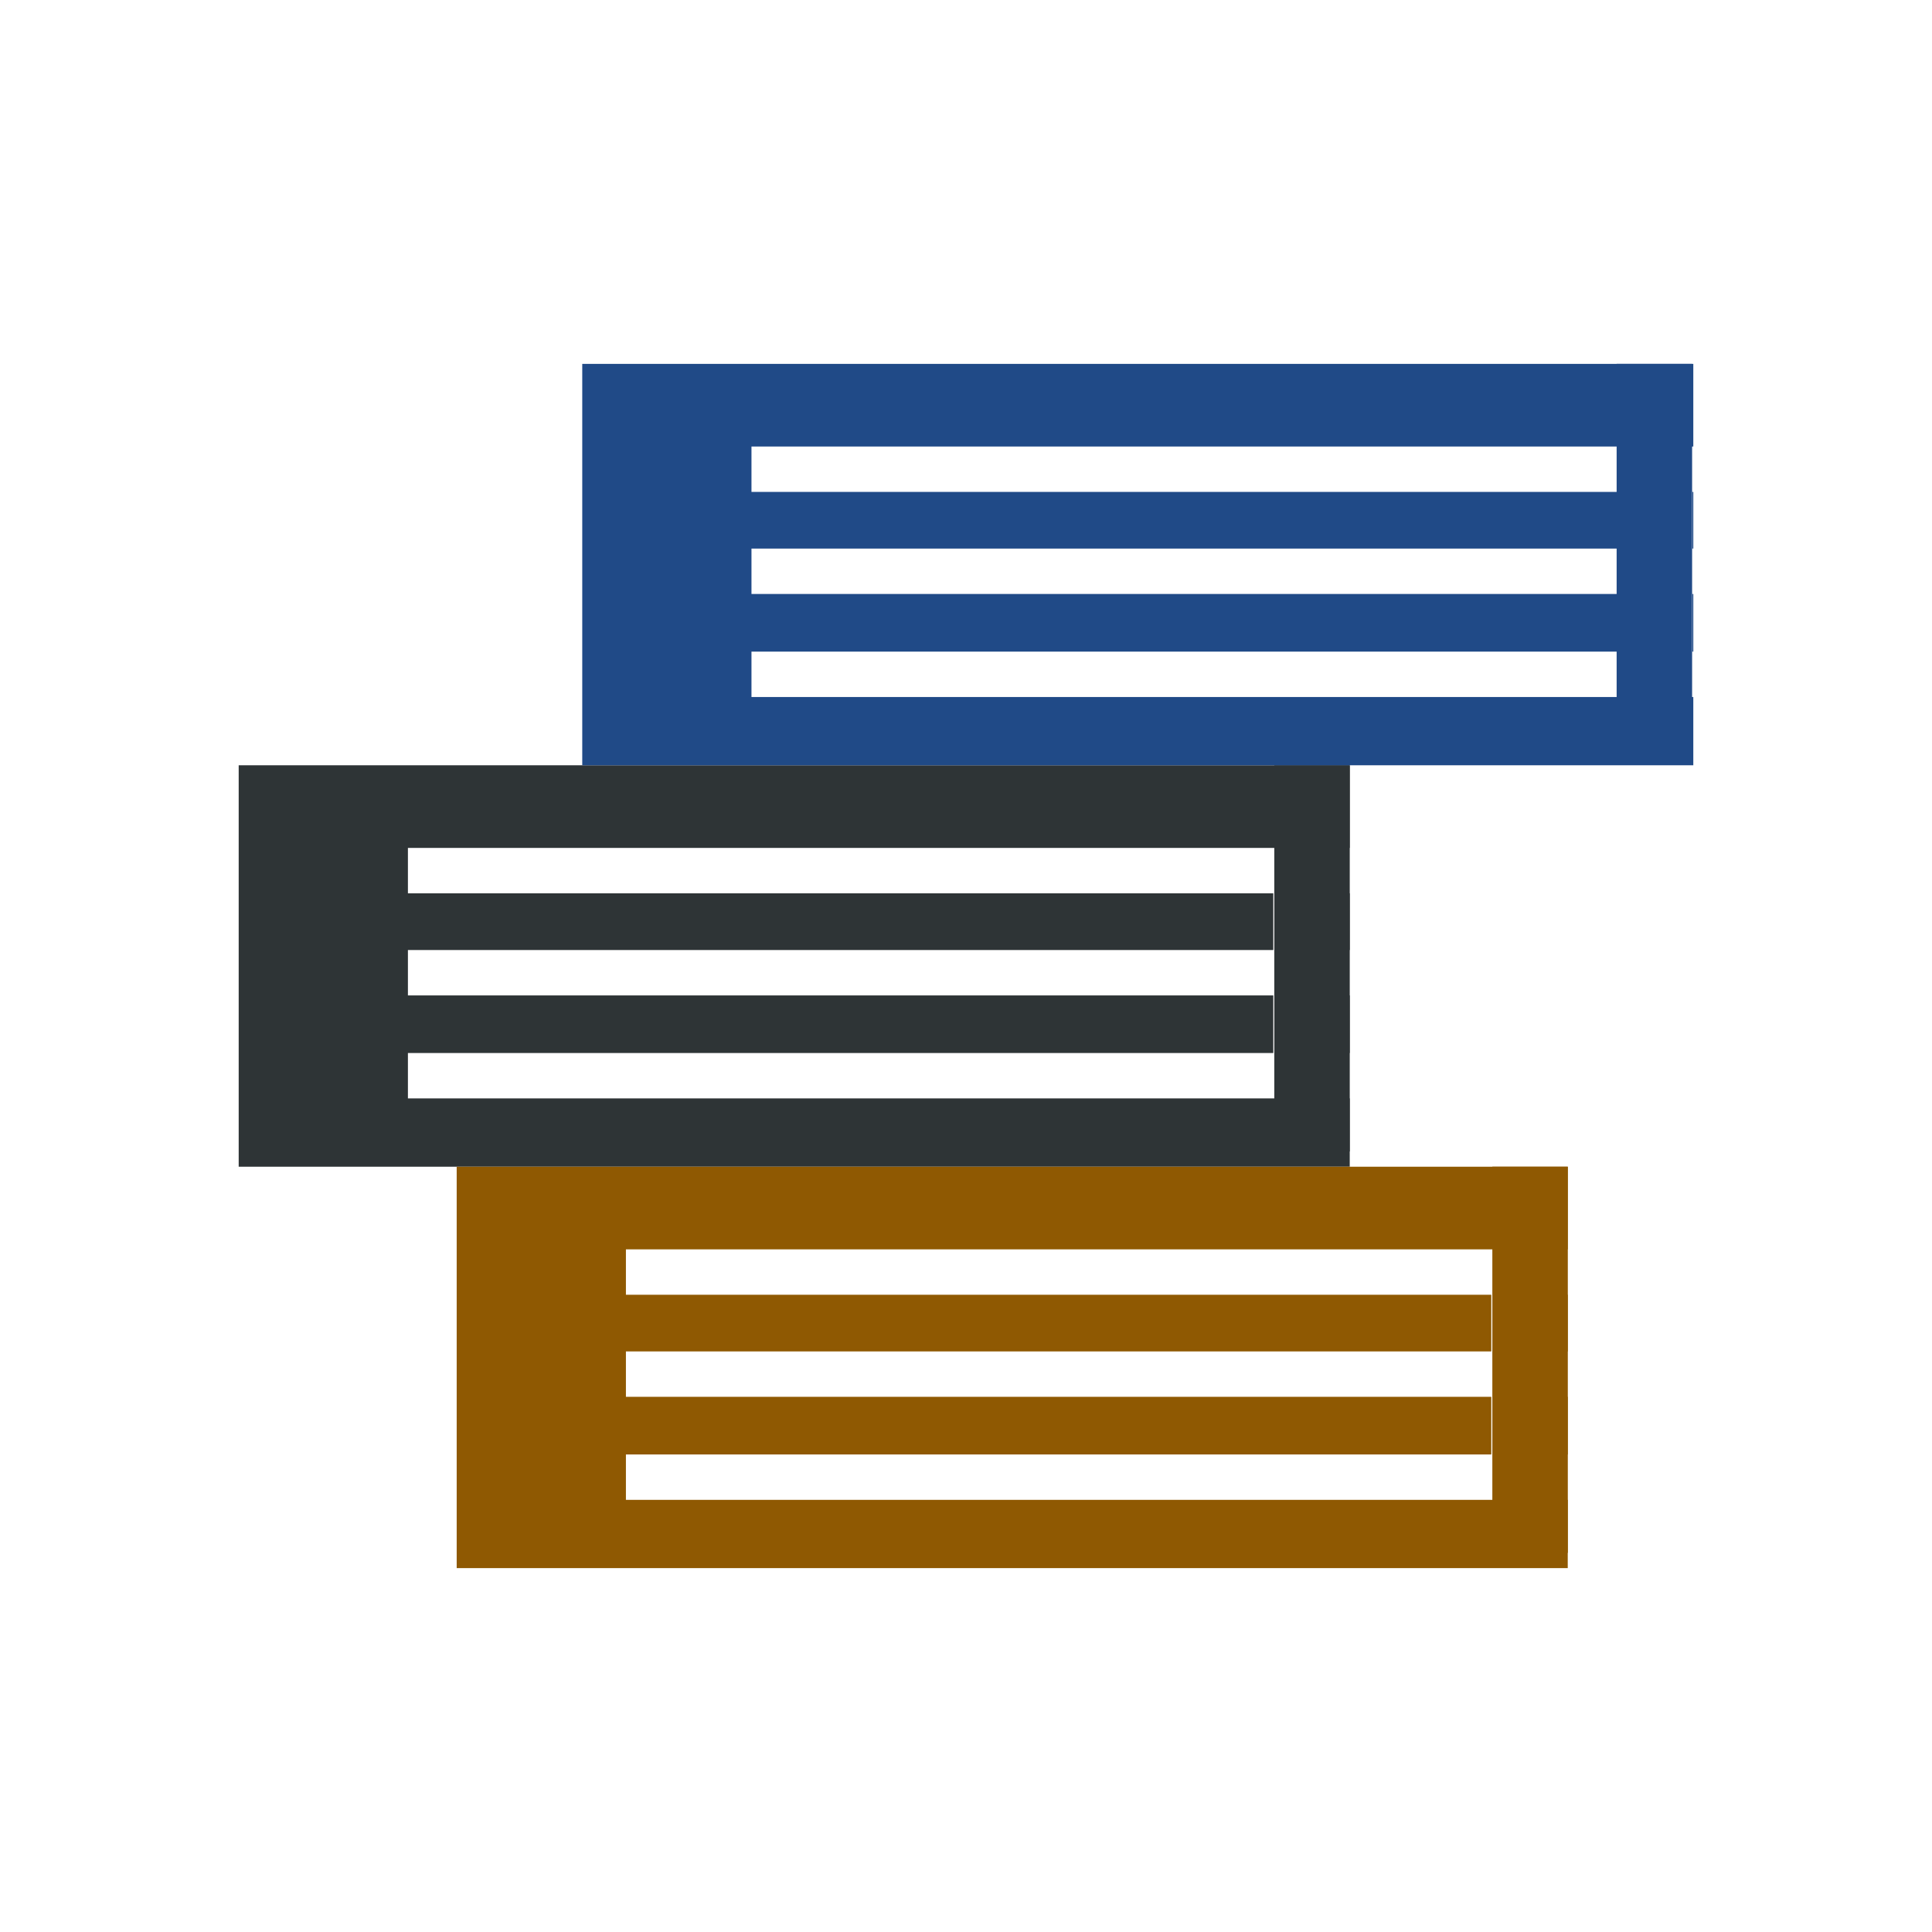
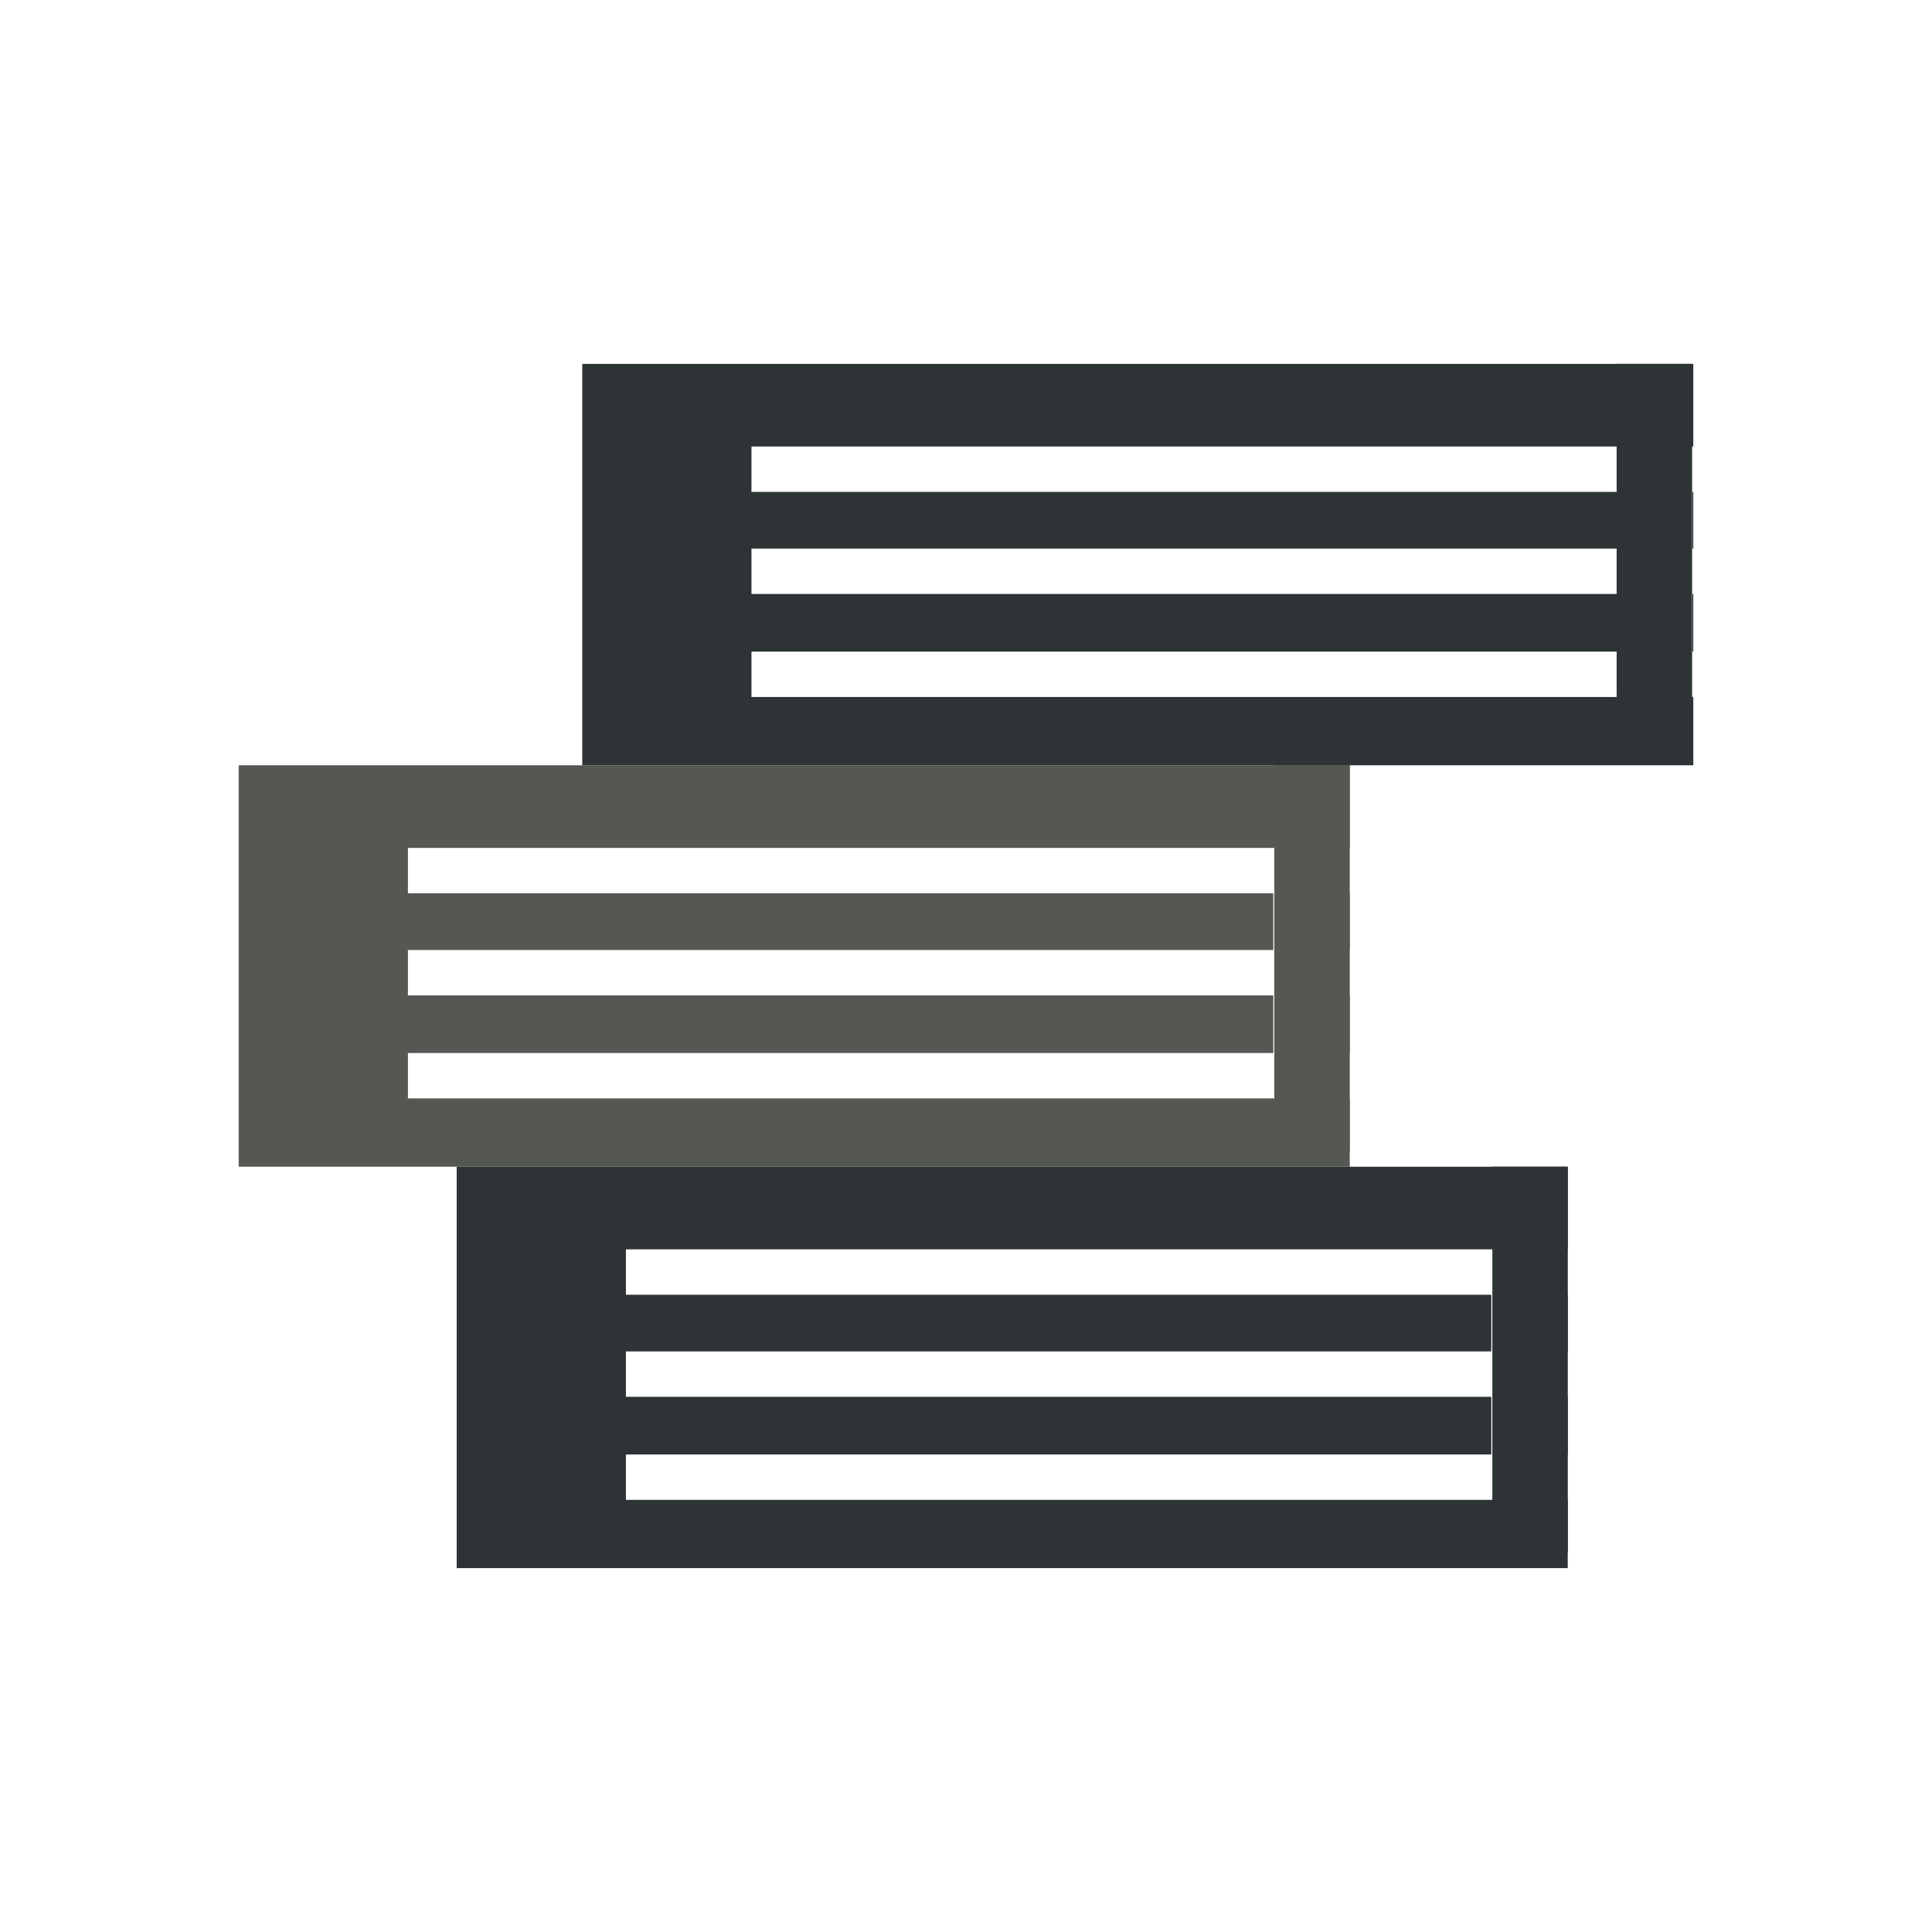
<svg xmlns="http://www.w3.org/2000/svg" width="512" height="512" version="1.1" viewBox="0 0 135.47 135.47">
  <defs>
    <clipPath id="clipPath8901">
      <path class="powerclip" d="m-5-5h87.906v38.147h-87.906zm16.866 10.795v3.183h60.68v3.975h-60.68v3.183h60.68v4.04h-60.68v3.183h66.04v-3.183h-0.068v-4.04h0.068v-3.183h-0.068v-3.975h0.068v-3.183z" fill="#ef2929" />
    </clipPath>
    <clipPath id="clipath_lpe_path-effect8905-5">
      <path class="powerclip" d="m-5-5h87.906v38.147h-87.906zm16.866 10.795v3.183h60.68v3.975h-60.68v3.183h60.68v4.04h-60.68v3.183h66.04v-3.183h-0.068v-4.04h0.068v-3.183h-0.068v-3.975h0.068v-3.183z" fill="#ef2929" />
    </clipPath>
    <clipPath id="clipath_lpe_path-effect8905-5-9">
      <path class="powerclip" d="m-5-5h87.906v38.147h-87.906zm16.866 10.795v3.183h60.68v3.975h-60.68v3.183h60.68v4.04h-60.68v3.183h66.04v-3.183h-0.068v-4.04h0.068v-3.183h-0.068v-3.975h0.068v-3.183z" fill="#ef2929" />
    </clipPath>
  </defs>
-   <g transform="translate(-9.2513 -11.996)" fill="#2e3436">
+   <g transform="translate(-9.2513 -11.996)" fill="#555753">
    <path transform="translate(25.988 65.657)" d="m0 0h77.906v28.147h-77.906z" clip-path="url(#clipath_lpe_path-effect8905-5)" />
    <rect x="98.603" y="65.657" width="5.292" height="27.076" />
  </g>
-   <g transform="translate(-9.3584 -11.996)" fill="#8f5902">
+   <g transform="translate(-9.3584 -11.996)" fill="#2e3436">
    <path transform="translate(41.381 93.804)" d="m0 0h77.906v28.147h-77.906z" clip-path="url(#clipath_lpe_path-effect8905-5-9)" />
    <rect x="114" y="93.804" width="5.292" height="27.076" />
  </g>
-   <g transform="translate(-.4632 -11.996)" fill="#204a87">
+   <g transform="translate(-.4632 -11.996)" fill="#2e3436">
    <path transform="translate(41.29 37.51)" d="m0 0h77.906v28.147h-77.906z" clip-path="url(#clipPath8901)" />
    <rect x="113.82" y="37.51" width="5.292" height="27.076" />
  </g>
</svg>
